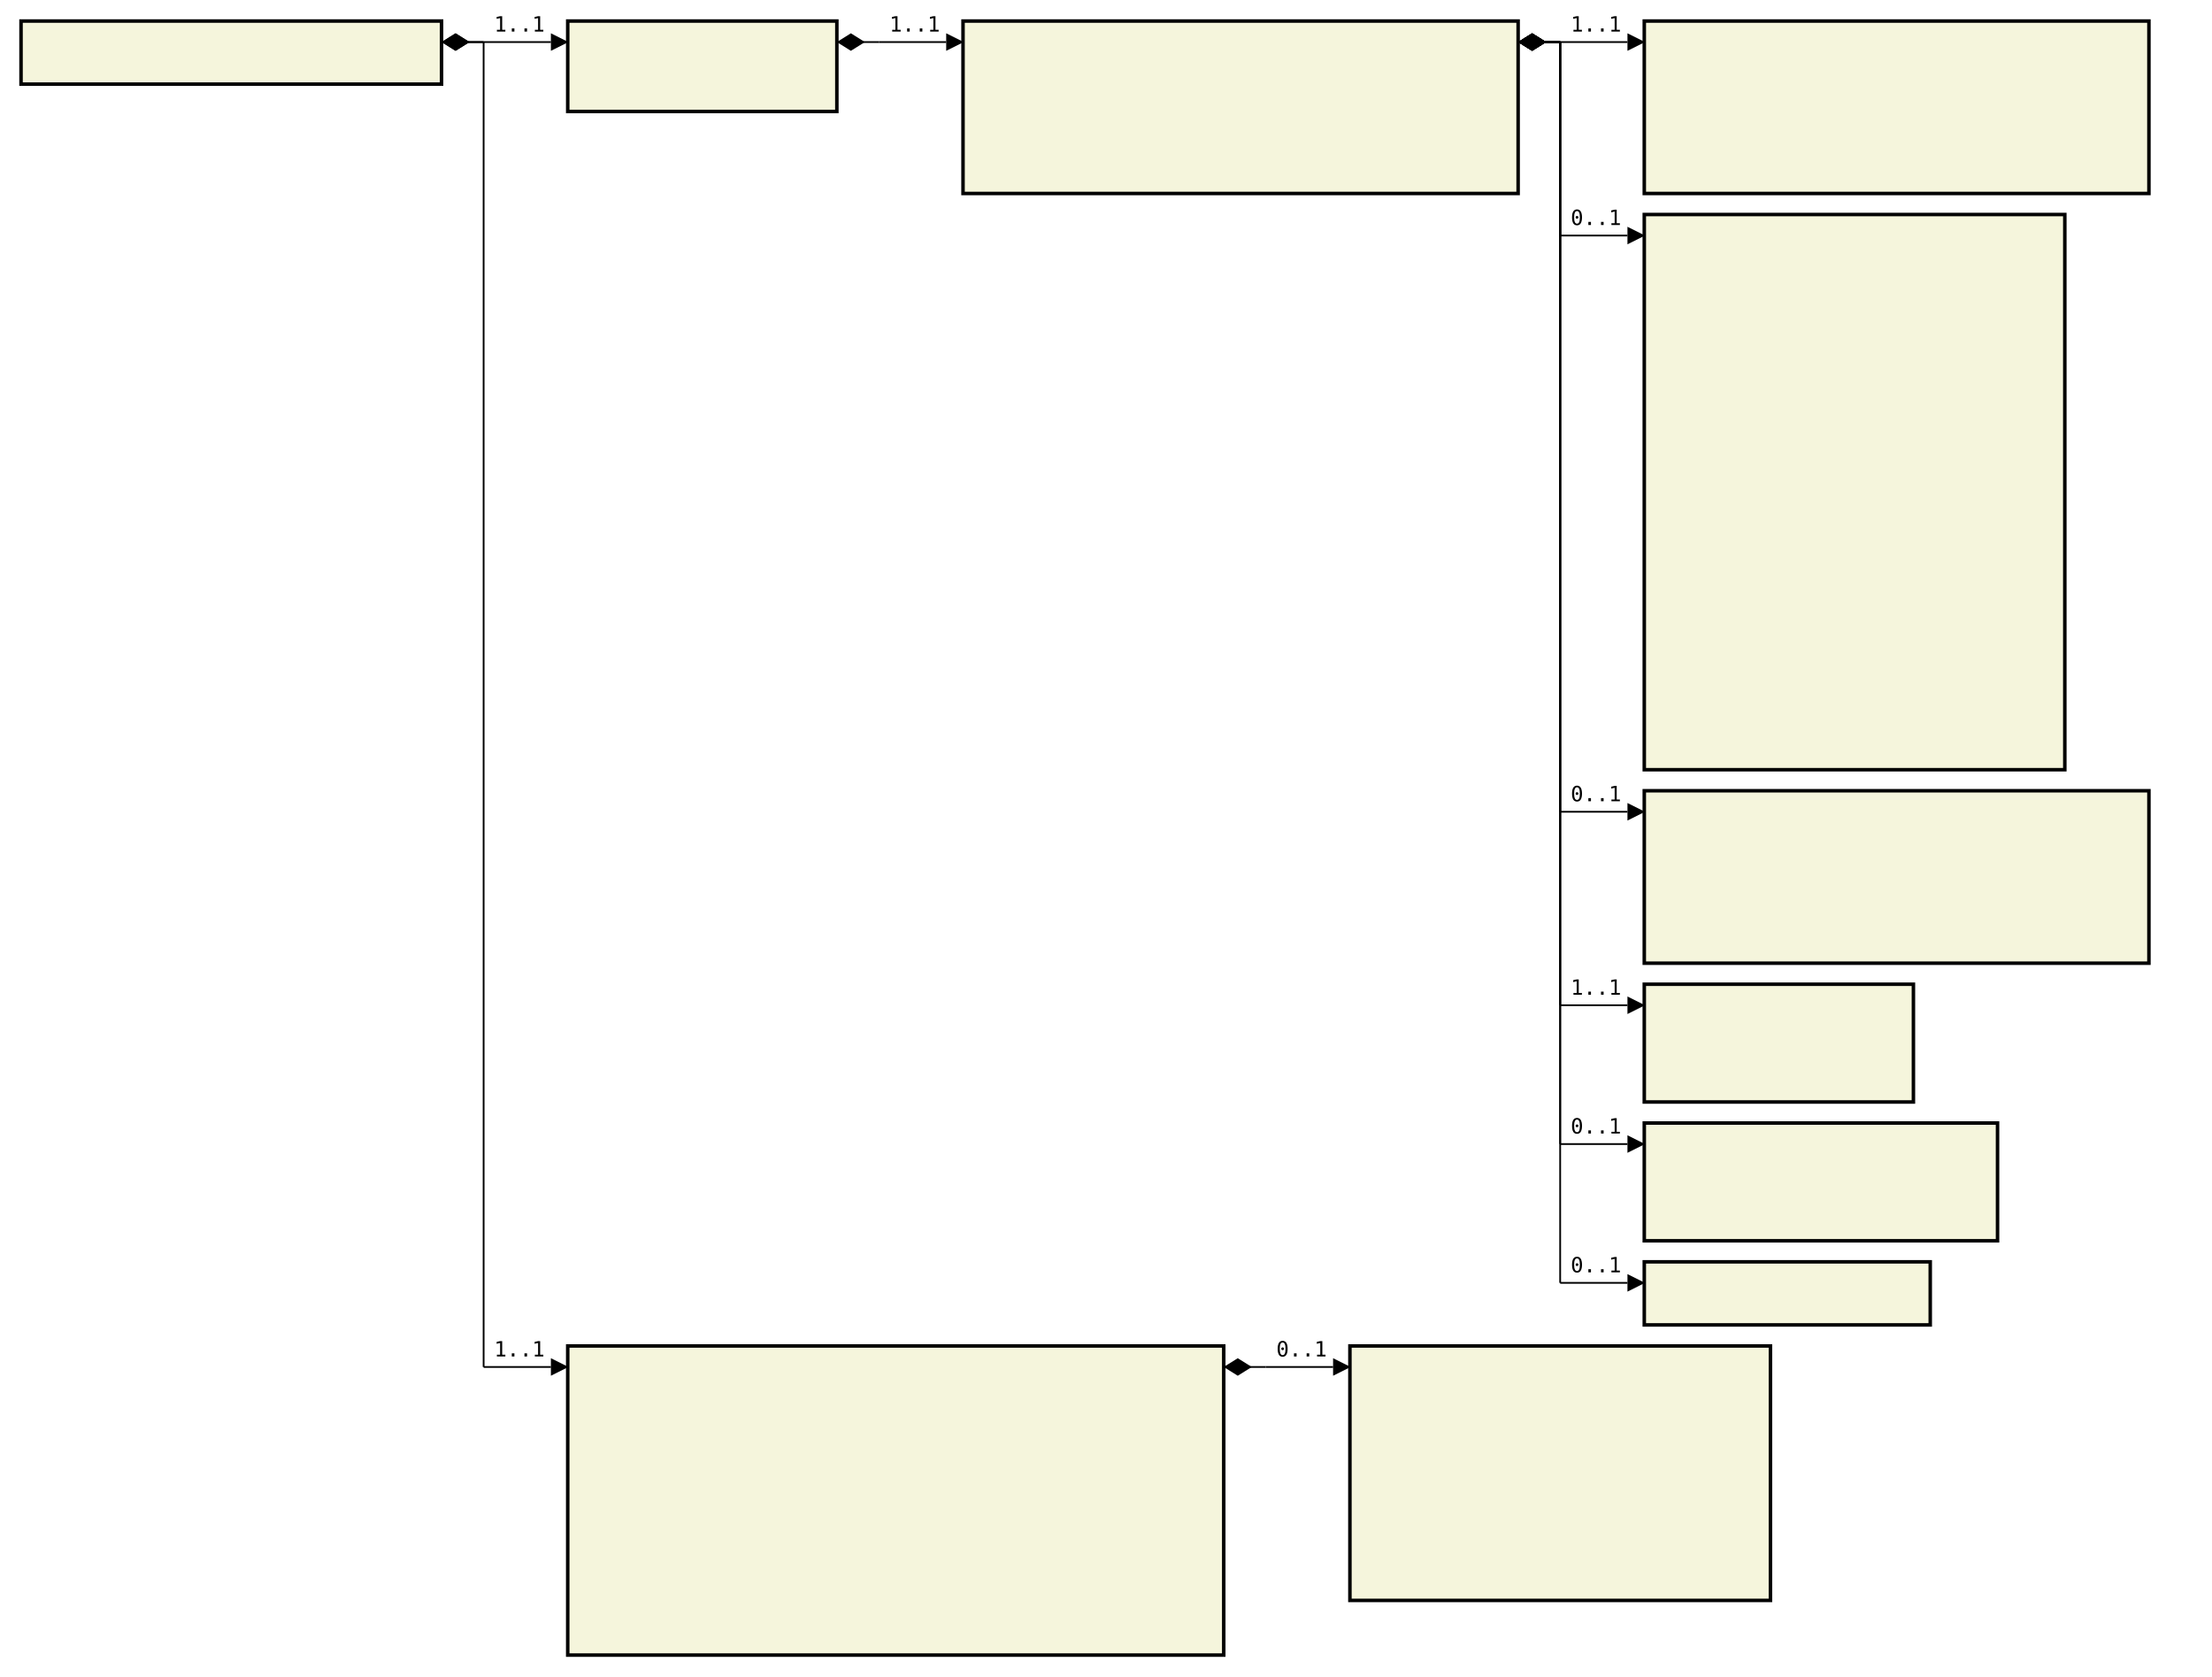
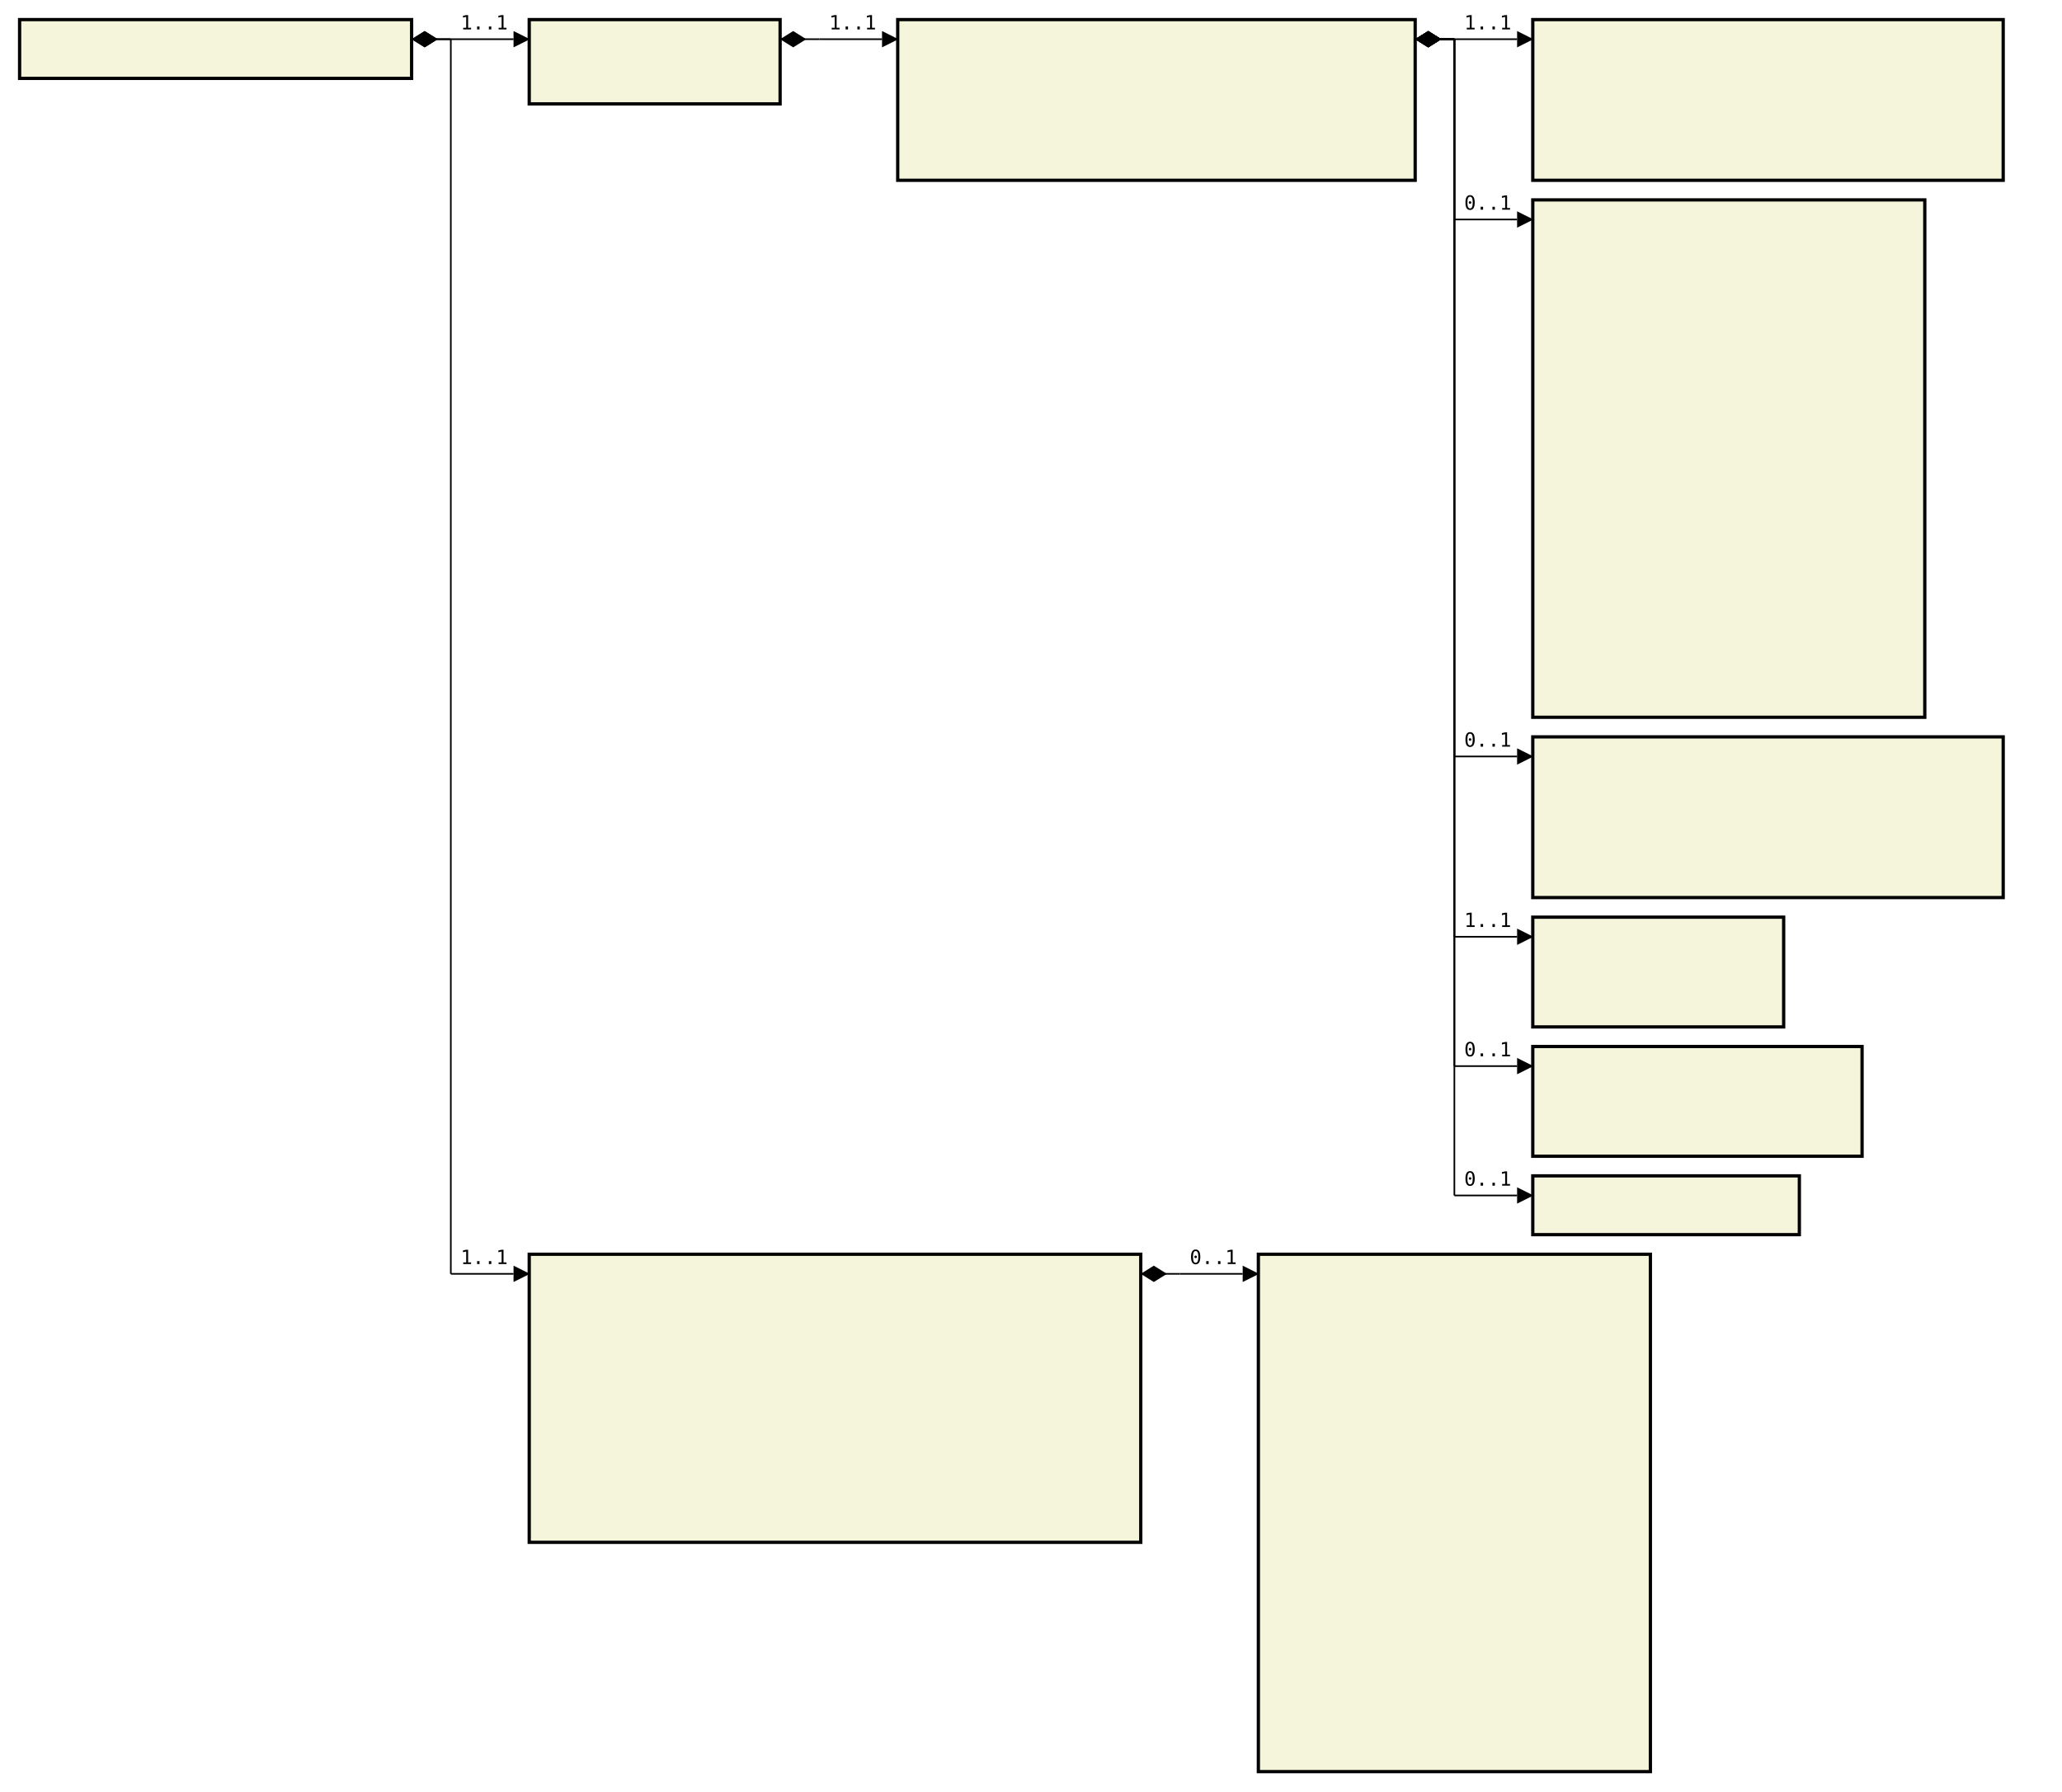
- <svg xmlns="http://www.w3.org/2000/svg" font-family="monospace" width="105.2em" height="79.7em" style="background-color:white">
+ <svg xmlns="http://www.w3.org/2000/svg" font-family="monospace" width="105.2em" height="91.4em" style="background-color:white">
  <defs>
    <marker id="Triangle" viewBox="0 0 10 10" refX="0" refY="5" markerUnits="strokeWidth" markerWidth="15" markerHeight="10" orient="auto">
      <path d="M 0 0 L 10 5 L 0 10 z" />
    </marker>
    <marker id="Diamond" viewBox="0 0 16 10" refX="0" refY="5" markerUnits="strokeWidth" markerWidth="20" markerHeight="10" orient="auto">
      <path d="M 0 5 L 8 10 L 16 5 L 8 0 z" />
    </marker>
  </defs>
  <rect x="1em" y="1em" width="20em" height="3em" fill="beige" stroke="black" stroke-width="2" />
  <text style="font-weight:bold" text-anchor="middle" x="11em" y="2.3em" fill="black">
</text>
  <rect x="27em" y="1em" width="12.8em" height="4.3em" fill="beige" stroke="black" stroke-width="2" />
  <text style="font-weight:bold" text-anchor="middle" x="33.4em" y="2.3em" fill="black">
</text>
  <text x="28em" y="4.3em" fill="darkslateblue">
</text>
  <rect x="45.8em" y="1em" width="26.4em" height="8.2em" fill="beige" stroke="black" stroke-width="2" />
  <text style="font-weight:bold" text-anchor="middle" x="59em" y="2.3em" fill="black">
</text>
  <text x="46.8em" y="4.3em" fill="darkslateblue">
</text>
  <text x="46.8em" y="5.6em" fill="darkslateblue">
</text>
  <text x="46.8em" y="6.9em" fill="darkslateblue">
</text>
  <text x="46.8em" y="8.2em" fill="darkslateblue">
</text>
  <rect x="78.2em" y="1em" width="24em" height="8.2em" fill="beige" stroke="black" stroke-width="2" />
  <text style="font-weight:bold" text-anchor="middle" x="90.2em" y="2.3em" fill="black">
</text>
  <text x="79.2em" y="4.3em" fill="darkslateblue">
</text>
  <text x="79.2em" y="5.6em" fill="darkslateblue">
</text>
  <text x="79.2em" y="6.9em" fill="darkslateblue">
</text>
  <text x="79.2em" y="8.2em" fill="darkslateblue">
</text>
  <rect x="78.2em" y="10.2em" width="20em" height="26.4em" fill="beige" stroke="black" stroke-width="2" />
  <text style="font-weight:bold" text-anchor="middle" x="88.2em" y="11.5em" fill="black">
</text>
  <text x="79.2em" y="13.5em" fill="darkslateblue">
</text>
  <text x="79.2em" y="14.8em" fill="darkslateblue">
</text>
  <text x="79.2em" y="16.1em" fill="darkslateblue">
</text>
  <text x="79.2em" y="17.4em" fill="darkslateblue">
</text>
  <text x="79.2em" y="18.7em" fill="darkslateblue">
</text>
  <text x="79.2em" y="20em" fill="darkslateblue">
</text>
  <text x="79.2em" y="21.3em" fill="darkslateblue">
</text>
  <text x="79.2em" y="22.6em" fill="darkslateblue">
</text>
  <text x="79.2em" y="23.9em" fill="darkslateblue">
</text>
  <text x="79.2em" y="25.2em" fill="darkslateblue">
</text>
  <text x="79.2em" y="26.5em" fill="darkslateblue">
</text>
  <text x="79.2em" y="27.8em" fill="darkslateblue">
</text>
  <text x="79.2em" y="29.1em" fill="darkslateblue">
</text>
  <text x="79.2em" y="30.4em" fill="darkslateblue">
</text>
  <text x="79.2em" y="31.7em" fill="darkslateblue">
</text>
  <text x="79.2em" y="33em" fill="darkslateblue">
</text>
  <text x="79.2em" y="34.3em" fill="darkslateblue">
</text>
  <text x="79.2em" y="35.6em" fill="darkslateblue">
</text>
  <rect x="78.2em" y="37.6em" width="24em" height="8.2em" fill="beige" stroke="black" stroke-width="2" />
  <text style="font-weight:bold" text-anchor="middle" x="90.2em" y="38.9em" fill="black">
</text>
  <text x="79.2em" y="40.9em" fill="darkslateblue">
</text>
  <text x="79.2em" y="42.2em" fill="darkslateblue">
</text>
  <text x="79.2em" y="43.5em" fill="darkslateblue">
</text>
  <text x="79.2em" y="44.8em" fill="darkslateblue">
</text>
  <rect x="78.2em" y="46.8em" width="12.8em" height="5.6em" fill="beige" stroke="black" stroke-width="2" />
  <text style="font-weight:bold" text-anchor="middle" x="84.6em" y="48.1em" fill="black">
</text>
  <text x="79.2em" y="50.1em" fill="darkslateblue">
</text>
  <text x="79.2em" y="51.4em" fill="darkslateblue">
</text>
  <rect x="78.2em" y="53.4em" width="16.8em" height="5.6em" fill="beige" stroke="black" stroke-width="2" />
  <text style="font-weight:bold" text-anchor="middle" x="86.6em" y="54.7em" fill="black">
</text>
  <text x="79.2em" y="56.7em" fill="darkslateblue">
</text>
  <text x="79.2em" y="58em" fill="darkslateblue">
</text>
  <rect x="78.2em" y="60em" width="13.6em" height="3em" fill="beige" stroke="black" stroke-width="2" />
  <text style="font-weight:bold" text-anchor="middle" x="85em" y="61.3em" fill="black">
</text>
  <rect x="27em" y="64em" width="31.2em" height="14.7em" fill="beige" stroke="black" stroke-width="2" />
  <text style="font-weight:bold" text-anchor="middle" x="42.6em" y="65.3em" fill="black">
</text>
  <text x="28em" y="67.3em" fill="darkslateblue">
</text>
  <text x="28em" y="68.6em" fill="darkslateblue">
</text>
  <text x="28em" y="69.9em" fill="darkslateblue">
</text>
  <text x="28em" y="71.2em" fill="darkslateblue">
</text>
  <text x="28em" y="72.5em" fill="darkslateblue">
</text>
  <text x="28em" y="73.8em" fill="darkslateblue">
</text>
  <text x="28em" y="75.1em" fill="darkslateblue">
</text>
  <text x="28em" y="76.4em" fill="darkslateblue">
</text>
  <text x="28em" y="77.7em" fill="darkslateblue">
</text>
-   <rect x="64.2em" y="64em" width="20em" height="12.1em" fill="beige" stroke="black" stroke-width="2" />
+   <rect x="64.2em" y="64em" width="20em" height="26.4em" fill="beige" stroke="black" stroke-width="2" />
  <text style="font-weight:bold" text-anchor="middle" x="74.2em" y="65.3em" fill="black">
</text>
  <text x="65.2em" y="67.3em" fill="darkslateblue">
</text>
  <text x="65.2em" y="68.6em" fill="darkslateblue">
</text>
  <text x="65.2em" y="69.9em" fill="darkslateblue">
</text>
  <text x="65.2em" y="71.2em" fill="darkslateblue">
</text>
  <text x="65.2em" y="72.5em" fill="darkslateblue">
</text>
  <text x="65.2em" y="73.8em" fill="darkslateblue">
</text>
  <text x="65.2em" y="75.1em" fill="darkslateblue">
+ </text>
+   <text x="65.2em" y="76.4em" fill="darkslateblue">
+ </text>
+   <text x="65.2em" y="77.7em" fill="darkslateblue">
+ </text>
+   <text x="65.2em" y="79em" fill="darkslateblue">
+ </text>
+   <text x="65.2em" y="80.3em" fill="darkslateblue">
+ </text>
+   <text x="65.2em" y="81.6em" fill="darkslateblue">
+ </text>
+   <text x="65.2em" y="82.9em" fill="darkslateblue">
+ </text>
+   <text x="65.2em" y="84.2em" fill="darkslateblue">
+ </text>
+   <text x="65.2em" y="85.5em" fill="darkslateblue">
+ </text>
+   <text x="65.2em" y="86.8em" fill="darkslateblue">
+ </text>
+   <text x="65.2em" y="88.1em" fill="darkslateblue">
+ </text>
+   <text x="65.2em" y="89.4em" fill="darkslateblue">
</text>
  <line x1="21em" y1="2em" x2="23em" y2="2em" stroke="black" marker-start="url(#Diamond)" />
  <line x1="23em" y1="2em" x2="23em" y2="2em" stroke="black" />
  <line x1="23em" y1="2em" x2="26.2em" y2="2em" stroke="black" marker-end="url(#Triangle)" />
  <text x="23.5em" y="1.5em">1..1</text>
  <line x1="39.8em" y1="2em" x2="41.8em" y2="2em" stroke="black" marker-start="url(#Diamond)" />
  <line x1="41.8em" y1="2em" x2="41.8em" y2="2em" stroke="black" />
  <line x1="41.8em" y1="2em" x2="45em" y2="2em" stroke="black" marker-end="url(#Triangle)" />
  <text x="42.3em" y="1.5em">1..1</text>
  <line x1="72.2em" y1="2em" x2="74.2em" y2="2em" stroke="black" marker-start="url(#Diamond)" />
  <line x1="74.2em" y1="2em" x2="74.2em" y2="2em" stroke="black" />
  <line x1="74.2em" y1="2em" x2="77.4em" y2="2em" stroke="black" marker-end="url(#Triangle)" />
  <text x="74.7em" y="1.5em">1..1</text>
  <line x1="72.2em" y1="2em" x2="74.2em" y2="2em" stroke="black" marker-start="url(#Diamond)" />
  <line x1="74.2em" y1="2em" x2="74.2em" y2="11.2em" stroke="black" />
  <line x1="74.2em" y1="11.2em" x2="77.4em" y2="11.2em" stroke="black" marker-end="url(#Triangle)" />
  <text x="74.7em" y="10.7em">0..1</text>
  <line x1="72.2em" y1="2em" x2="74.2em" y2="2em" stroke="black" marker-start="url(#Diamond)" />
  <line x1="74.2em" y1="2em" x2="74.2em" y2="38.6em" stroke="black" />
  <line x1="74.2em" y1="38.6em" x2="77.4em" y2="38.6em" stroke="black" marker-end="url(#Triangle)" />
  <text x="74.7em" y="38.1em">0..1</text>
  <line x1="72.2em" y1="2em" x2="74.2em" y2="2em" stroke="black" marker-start="url(#Diamond)" />
  <line x1="74.2em" y1="2em" x2="74.2em" y2="47.8em" stroke="black" />
  <line x1="74.2em" y1="47.8em" x2="77.4em" y2="47.8em" stroke="black" marker-end="url(#Triangle)" />
  <text x="74.7em" y="47.3em">1..1</text>
  <line x1="72.2em" y1="2em" x2="74.2em" y2="2em" stroke="black" marker-start="url(#Diamond)" />
  <line x1="74.2em" y1="2em" x2="74.2em" y2="54.4em" stroke="black" />
  <line x1="74.2em" y1="54.4em" x2="77.4em" y2="54.4em" stroke="black" marker-end="url(#Triangle)" />
  <text x="74.7em" y="53.9em">0..1</text>
  <line x1="72.2em" y1="2em" x2="74.2em" y2="2em" stroke="black" marker-start="url(#Diamond)" />
  <line x1="74.2em" y1="2em" x2="74.2em" y2="61em" stroke="black" />
  <line x1="74.2em" y1="61em" x2="77.4em" y2="61em" stroke="black" marker-end="url(#Triangle)" />
  <text x="74.7em" y="60.5em">0..1</text>
  <line x1="21em" y1="2em" x2="23em" y2="2em" stroke="black" marker-start="url(#Diamond)" />
  <line x1="23em" y1="2em" x2="23em" y2="65em" stroke="black" />
  <line x1="23em" y1="65em" x2="26.2em" y2="65em" stroke="black" marker-end="url(#Triangle)" />
  <text x="23.5em" y="64.5em">1..1</text>
  <line x1="58.2em" y1="65em" x2="60.2em" y2="65em" stroke="black" marker-start="url(#Diamond)" />
  <line x1="60.2em" y1="65em" x2="60.2em" y2="65em" stroke="black" />
  <line x1="60.2em" y1="65em" x2="63.4em" y2="65em" stroke="black" marker-end="url(#Triangle)" />
  <text x="60.7em" y="64.5em">0..1</text>
</svg>
